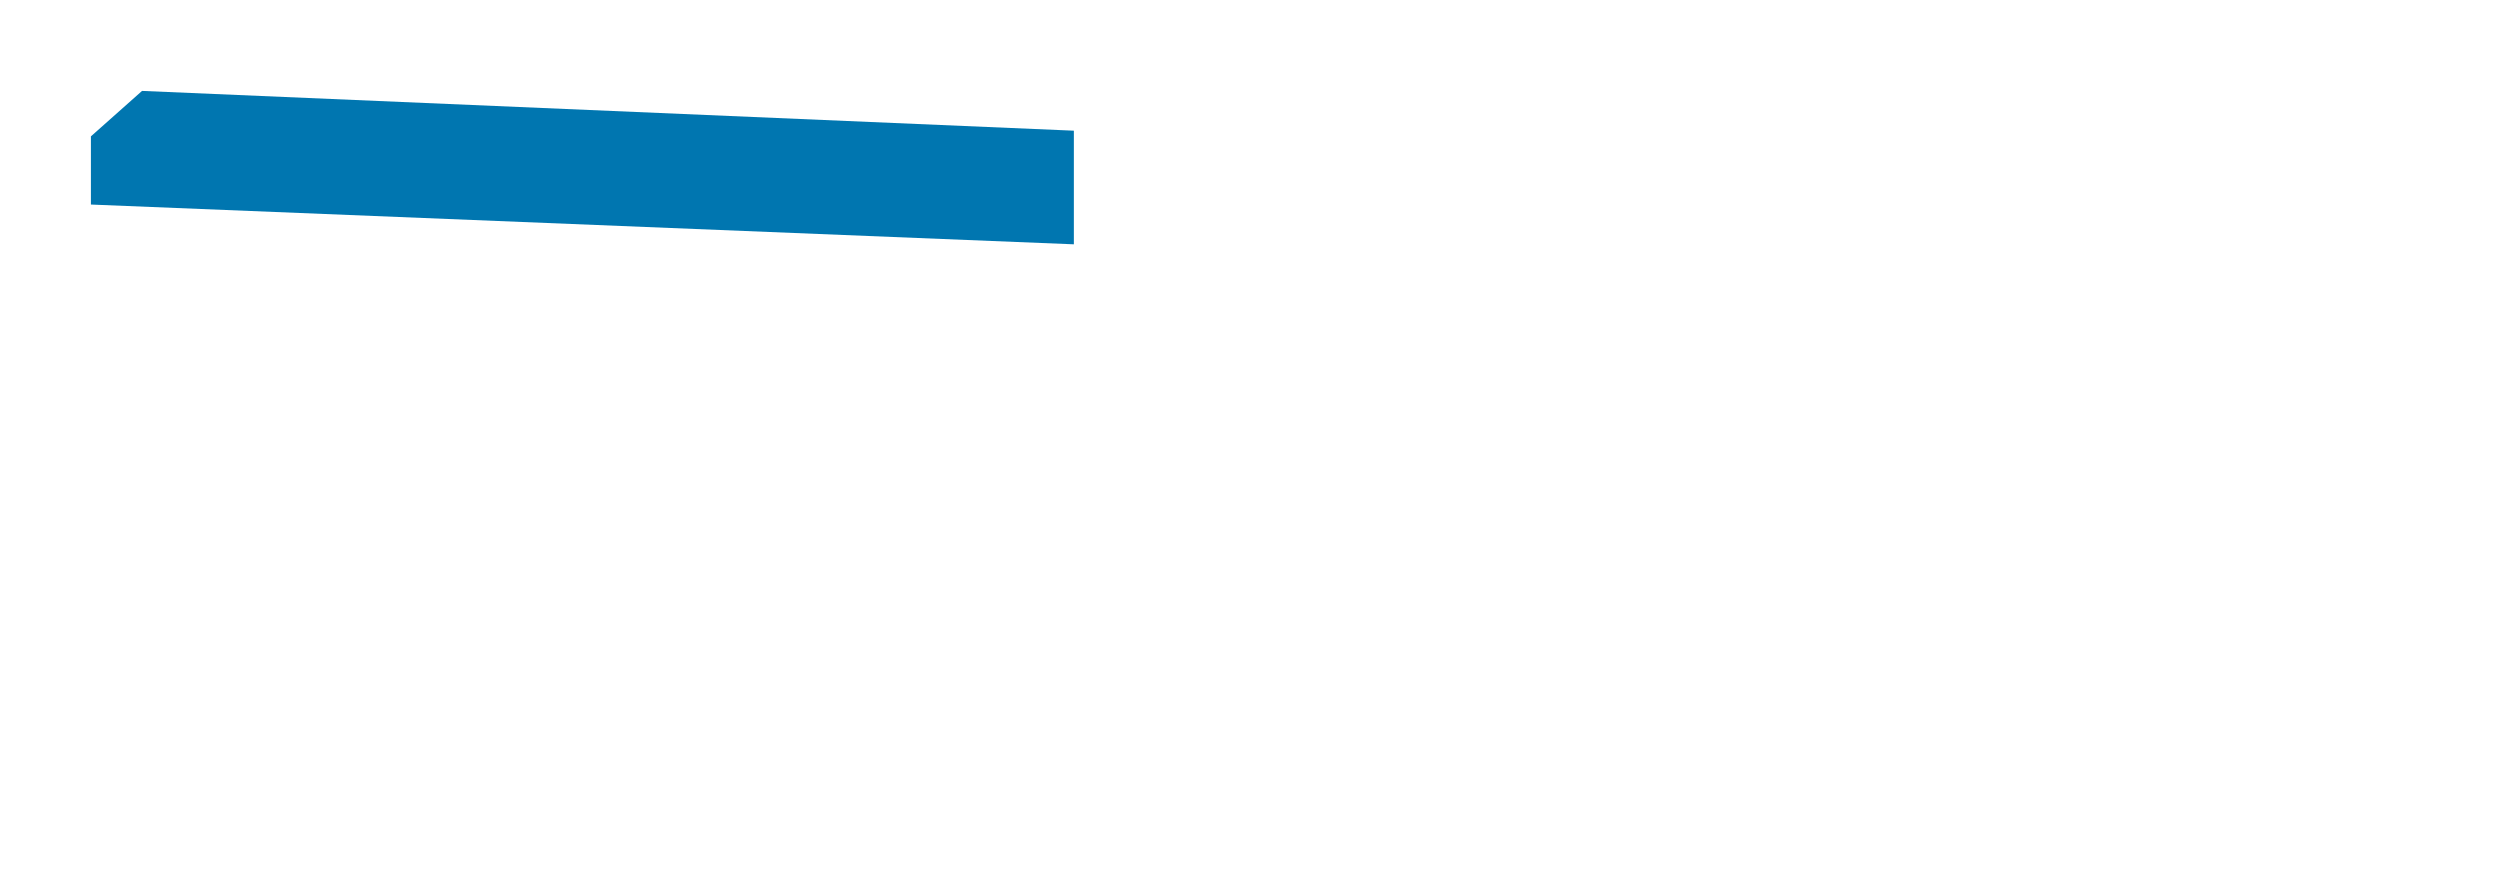
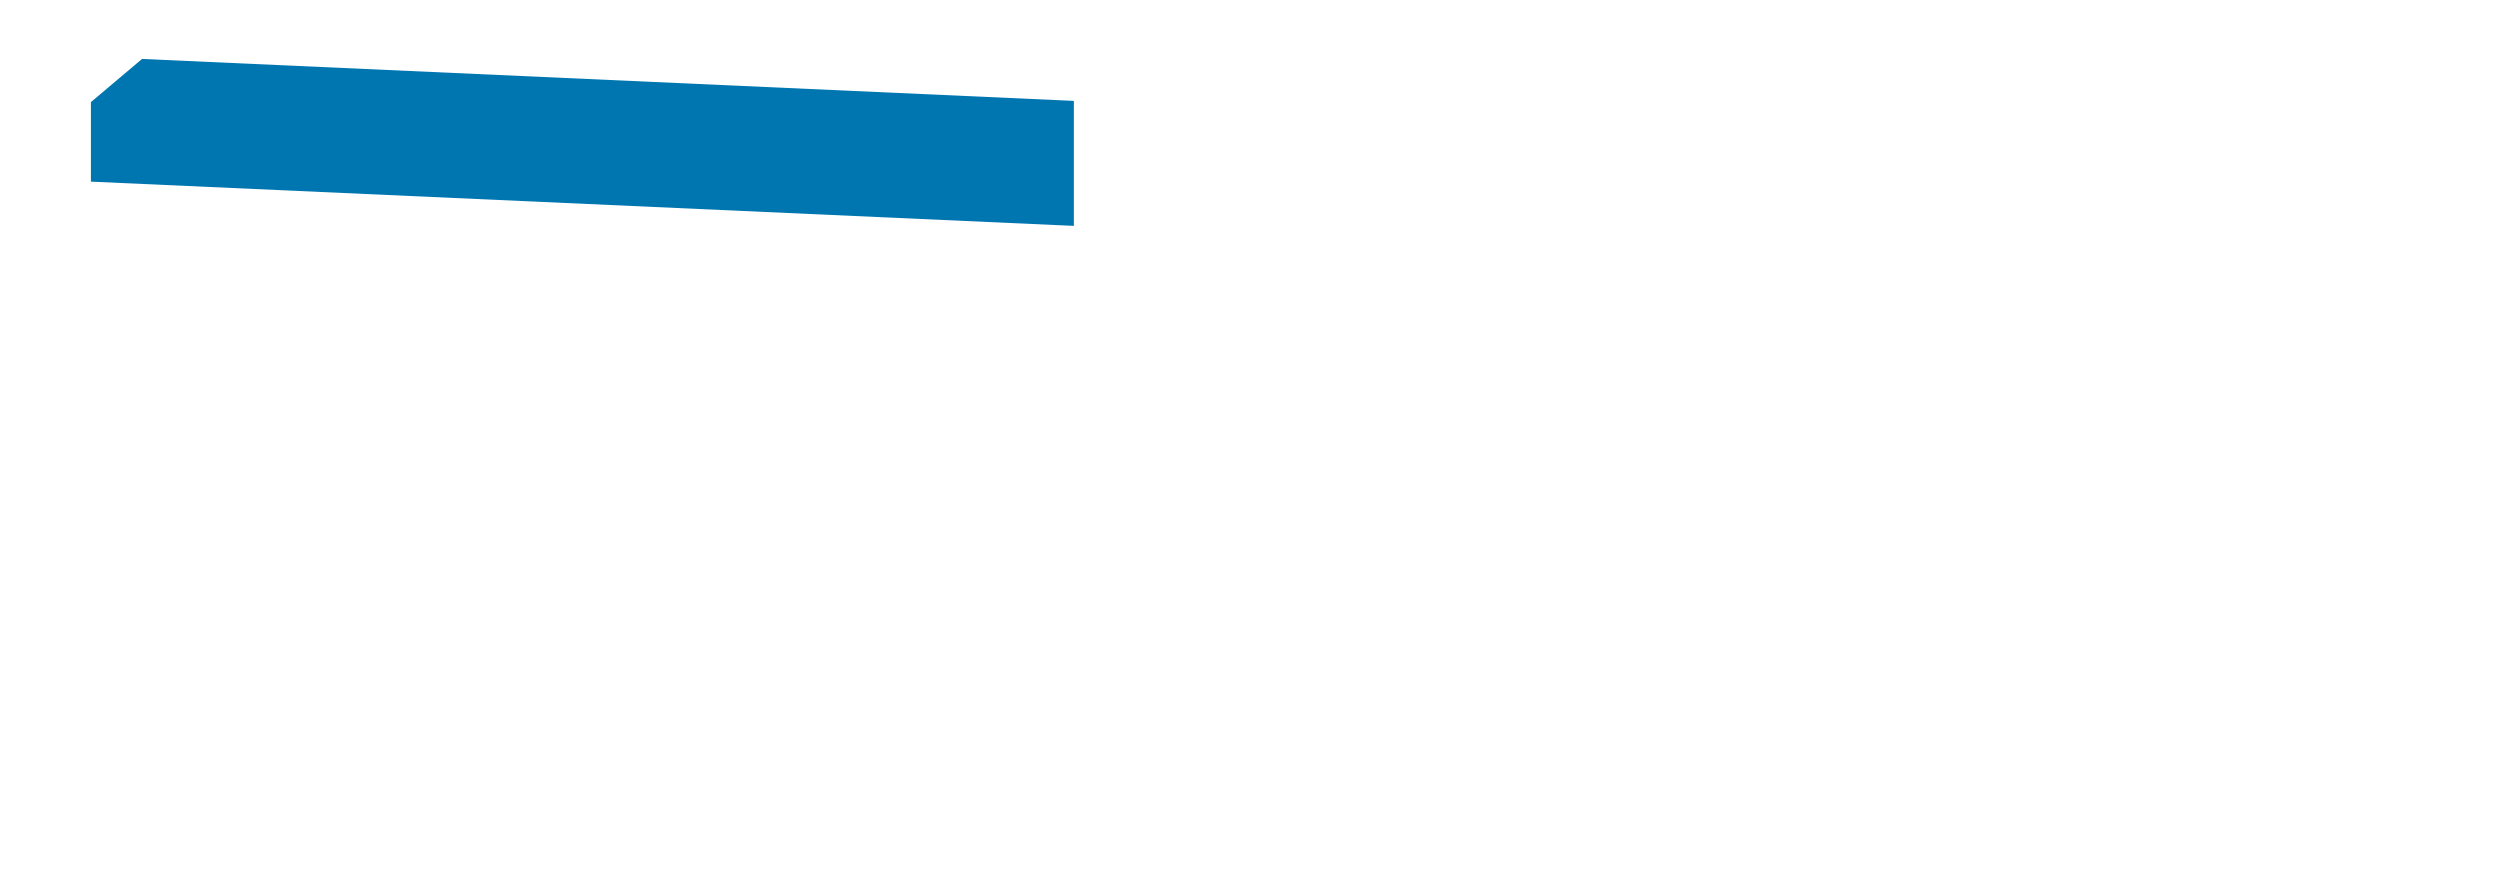
<svg xmlns="http://www.w3.org/2000/svg" width="880" height="310" viewBox="0 100 440 155">
  <defs>
    <symbol id="speed" viewBox="0 0 49 28">
      <path d="M2,2L7,2L7,3L8,3L8,4L9,4L9,5L10,5L10,6L11,6L11,7L12,7L12,8L13,8L13,9L14,9L14,10L15,10L15,11L16,11L16,12L18,13L18,14L17,14L17,15L16,15L16,16L15,16L15,17L14,17L14,18L13,18L13,19L12,19L12,20L11,20L11,21L10,21L10,22L9,22L8,24L2,24L2,23L3,23L3,22L4,22L4,21L5,21L5,20L6,20L6,19L7,19L8,17L10,17L10,16L11,16L11,15L12,15L13,13L12,13L12,12L11,12L11,11L10,11L10,10L9,10L9,9L8,9L8,8L7,8L7,7L6,7L6,6L5,6L5,5L4,5L4,4L3,4Z M13,2L21,2L21,3L22,3L22,4L23,4L23,5L24,5L24,6L25,6L25,7L26,7L26,8L27,8L27,9L28,9L28,10L29,10L29,11L31,12L31,14L30,14L30,15L29,15L29,16L28,16L28,17L27,17L27,18L26,18L26,19L25,19L25,20L24,20L24,21L23,21L23,22L22,22L21,24L14,24L14,23L15,23L15,22L16,22L16,21L17,21L17,20L18,20L18,19L19,19L19,18L20,18L20,17L21,17L21,16L22,16L22,15L23,15L24,13L23,13L23,12L22,12L22,11L21,11L21,10L20,10L20,9L19,9L19,8L18,8L18,7L17,7L17,6L16,6L16,5L15,5L15,4L14,4Z M26,2L36,2L36,3L37,3L37,4L39,5L38,7L36,7L36,12L35,12L35,11L34,11L34,10L33,10L33,9L32,9L32,8L31,8L31,7L30,7L30,6L29,6L29,5L28,5L28,4L27,4Z M39,7L41,7L41,8L43,9L43,12L42,12L42,13L40,13L40,14L39,14L39,13L37,12L37,8L39,8Z M44,10L45,10L45,11L46,11L47,13L46,13L46,12L44,12Z M36,14L38,14L38,15L40,15L40,19L38,19L38,20L36,20L36,19L34,19L34,16L35,16Z M42,14L46,14L46,15L45,15L45,16L44,16L44,17L43,17L43,18L41,19L41,15L42,15Z M32,17L33,17L33,18L32,18L32,20L30,20L30,21L29,21L29,24L28,24L28,25L25,25L25,24L26,24L26,23L27,23L27,22L28,22L28,21L29,21L29,20L30,20L30,19L31,19Z M33,20L34,20L34,21L36,21L36,24L30,24L30,22L32,22Z M39,20L40,20L40,21L38,22Z M37,23L38,23L38,24L37,24Z" fill="currentColor" fill-rule="evenodd" />
    </symbol>
    <symbol id="strength" viewBox="0 0 38 47">
      <path d="M23,2L24,2L24,3L27,3L27,10L25,11L25,13L26,13L26,12L28,11L28,9L29,9L29,8L31,8L31,9L33,9L33,11L34,11L34,15L35,15L35,19L36,19L36,25L35,25L34,27L33,27L33,25L27,25L27,27L32,27L32,29L31,29L31,30L30,30L29,32L27,31L27,27L26,27L26,28L24,28L24,29L22,29L22,28L20,28L20,30L19,30L19,31L15,31L15,32L14,32L14,33L12,34L12,36L13,36L13,39L14,39L15,41L19,41L19,42L12,42L12,41L11,41L11,34L10,34L10,31L9,31L9,30L8,30L8,29L6,28L6,26L5,26L5,20L6,20L7,22L9,22L9,21L11,21L11,20L18,20L18,21L20,21L20,22L23,22L23,23L26,23L26,21L27,21L27,20L28,20L28,19L30,18L30,16L29,16L29,17L28,17L27,19L25,19L25,20L20,20L20,18L21,18L21,17L23,17L23,16L24,16L24,14L25,14L25,13L24,13L24,14L22,15L22,7L21,7L21,5L22,5L22,3L23,3Z M15,3L19,3L19,4L20,4L20,11L21,11L21,16L20,16L20,18L17,18L17,15L16,15L16,10L15,10Z M11,5L13,6L13,9L14,9L14,13L15,13L15,16L16,16L16,17L15,17L15,18L13,18L13,19L12,19L12,17L11,17L11,14L10,14L10,11L9,11L9,6L11,6Z M6,9L7,9L7,11L8,11L8,13L9,13L9,16L10,16L10,19L9,19L9,20L7,20L7,19L6,19L6,17L5,17L5,15L4,15L4,10L6,10Z M4,19L5,19L5,20L4,20Z M21,30L25,30L25,31L26,31L26,34L25,34L25,35L21,35L21,34L20,34L20,32L21,32Z M15,33L19,33L19,36L20,36L20,37L19,37L18,39L15,39L15,38L14,38L14,36L13,36L13,35L14,35Z M27,34L28,34L28,39L26,38L26,35L27,35Z M21,37L25,37L25,39L26,39L27,41L26,41L25,43L21,43L21,42L20,42L20,38L21,38Z" fill="currentColor" fill-rule="evenodd" />
    </symbol>
    <symbol id="armor" viewBox="0 0 36 43">
      <path d="M1,2L33,2L33,15L32,15L32,20L31,20L31,23L30,23L30,26L29,26L29,28L28,28L28,30L27,30L27,31L26,31L25,33L24,33L24,32L19,32L19,30L18,30L18,33L17,33L17,34L13,34L13,32L12,32L12,30L13,30L13,29L17,29L17,30L18,30L18,28L19,28L19,26L20,26L20,24L19,24L19,22L18,22L18,21L13,21L13,19L12,19L12,22L11,22L11,24L8,24L8,23L6,22L6,20L7,20L7,18L11,18L11,19L12,19L12,17L7,17L7,15L6,15L6,13L2,13L2,10L1,10Z M2,14L4,14L4,15L6,16L6,18L5,18L5,20L3,20L3,18L2,18Z M3,21L5,21L5,23L6,23L6,25L4,25L4,22L3,22Z M13,22L17,22L17,23L18,23L18,26L17,26L17,27L13,27L13,25L12,25L12,24L13,24Z M7,25L11,25L11,27L12,27L12,29L11,29L11,30L7,30L7,28L6,28L6,26L7,26Z M8,31L10,31L10,32L11,32L11,34L10,34L10,33L9,33Z M19,33L23,33L23,35L22,35L22,36L20,36L20,37L18,36L18,38L16,38L16,37L14,37L14,36L13,36L13,35L17,35L17,36L18,36L18,34L19,34Z" fill="currentColor" fill-rule="evenodd" />
    </symbol>
    <symbol id="cloak" viewBox="0 0 34 47">
      <path d="M16,3L17,3L17,4L19,4L19,5L21,5L21,6L23,6L23,7L24,7L24,11L25,11L25,13L26,13L26,18L25,18L25,22L24,22L24,27L25,27L26,29L25,29L24,31L21,31L21,30L19,29L19,26L20,26L21,24L23,24L23,23L22,23L22,21L21,21L21,18L22,18L23,16L25,16L25,14L23,13L23,8L22,8L22,9L20,9L20,8L18,8L18,7L17,7L17,4L16,4Z M13,4L15,4L15,6L16,6L16,9L15,9L14,11L9,11L9,12L11,12L11,13L13,13L13,14L14,14L14,17L13,17L12,19L9,19L9,20L10,20L10,21L12,21L12,24L13,24L13,26L14,26L14,27L17,27L17,29L18,29L18,31L17,31L16,33L12,33L12,30L11,30L11,28L12,28L13,26L11,26L11,27L9,28L9,30L10,30L10,34L9,34L9,35L6,35L6,36L7,36L7,37L9,38L9,36L10,36L11,34L13,34L13,35L15,35L15,37L16,37L16,39L15,39L14,41L12,41L12,42L13,42L14,44L15,44L15,41L17,41L17,40L19,40L20,42L22,42L22,43L21,43L21,44L20,44L20,45L19,45L18,47L15,47L15,46L14,46L14,45L12,44L12,42L11,42L11,41L10,41L10,40L9,40L9,39L8,39L8,38L7,38L7,37L6,37L6,36L5,36L5,35L4,35L4,34L2,33L3,31L1,32L1,31L2,31L3,29L5,29L5,28L7,29L7,28L9,27L9,21L8,21L8,17L7,17L7,13L8,13L8,11L9,11L9,7L10,7L10,6L12,6Z M17,10L20,10L20,11L21,11L21,13L22,13L22,15L21,15L20,17L17,17L17,16L16,16L16,14L15,14L15,12L16,12Z M15,18L18,18L18,19L19,19L19,22L20,22L20,23L19,23L18,25L15,25L15,24L13,23L13,20L14,20Z M26,27L28,27L28,28L26,28Z M29,29L30,29L30,30L32,30L33,32L32,32L32,33L31,33L31,34L30,34L30,35L29,35L29,36L28,36L28,37L27,37L27,38L26,38L26,39L25,39L25,40L24,40L24,41L22,42L22,41L23,41L23,40L24,40L24,39L26,38L26,36L25,36L25,31L26,31L26,30L29,30Z M19,32L21,32L21,33L23,33L23,36L24,36L24,37L23,37L22,39L19,39L19,38L18,38L18,36L17,36L17,34L18,34Z" fill="currentColor" fill-rule="evenodd" />
    </symbol>
    <linearGradient id="glass" x2="0" y2="1">
      <stop stop-color="#030b12" stop-opacity=".88" />
      <stop offset="1" stop-color="#030b12" stop-opacity=".68" />
    </linearGradient>
  </defs>
-   <path d="M16 124L25 116L189 123V143L16 136Z" fill="#0076b0" />
+   <path transform="matrix(1 .045 0 1 0 -6.75)" d="M16 124L25 116H189V138H16Z" fill="#0076b0" />
</svg>
